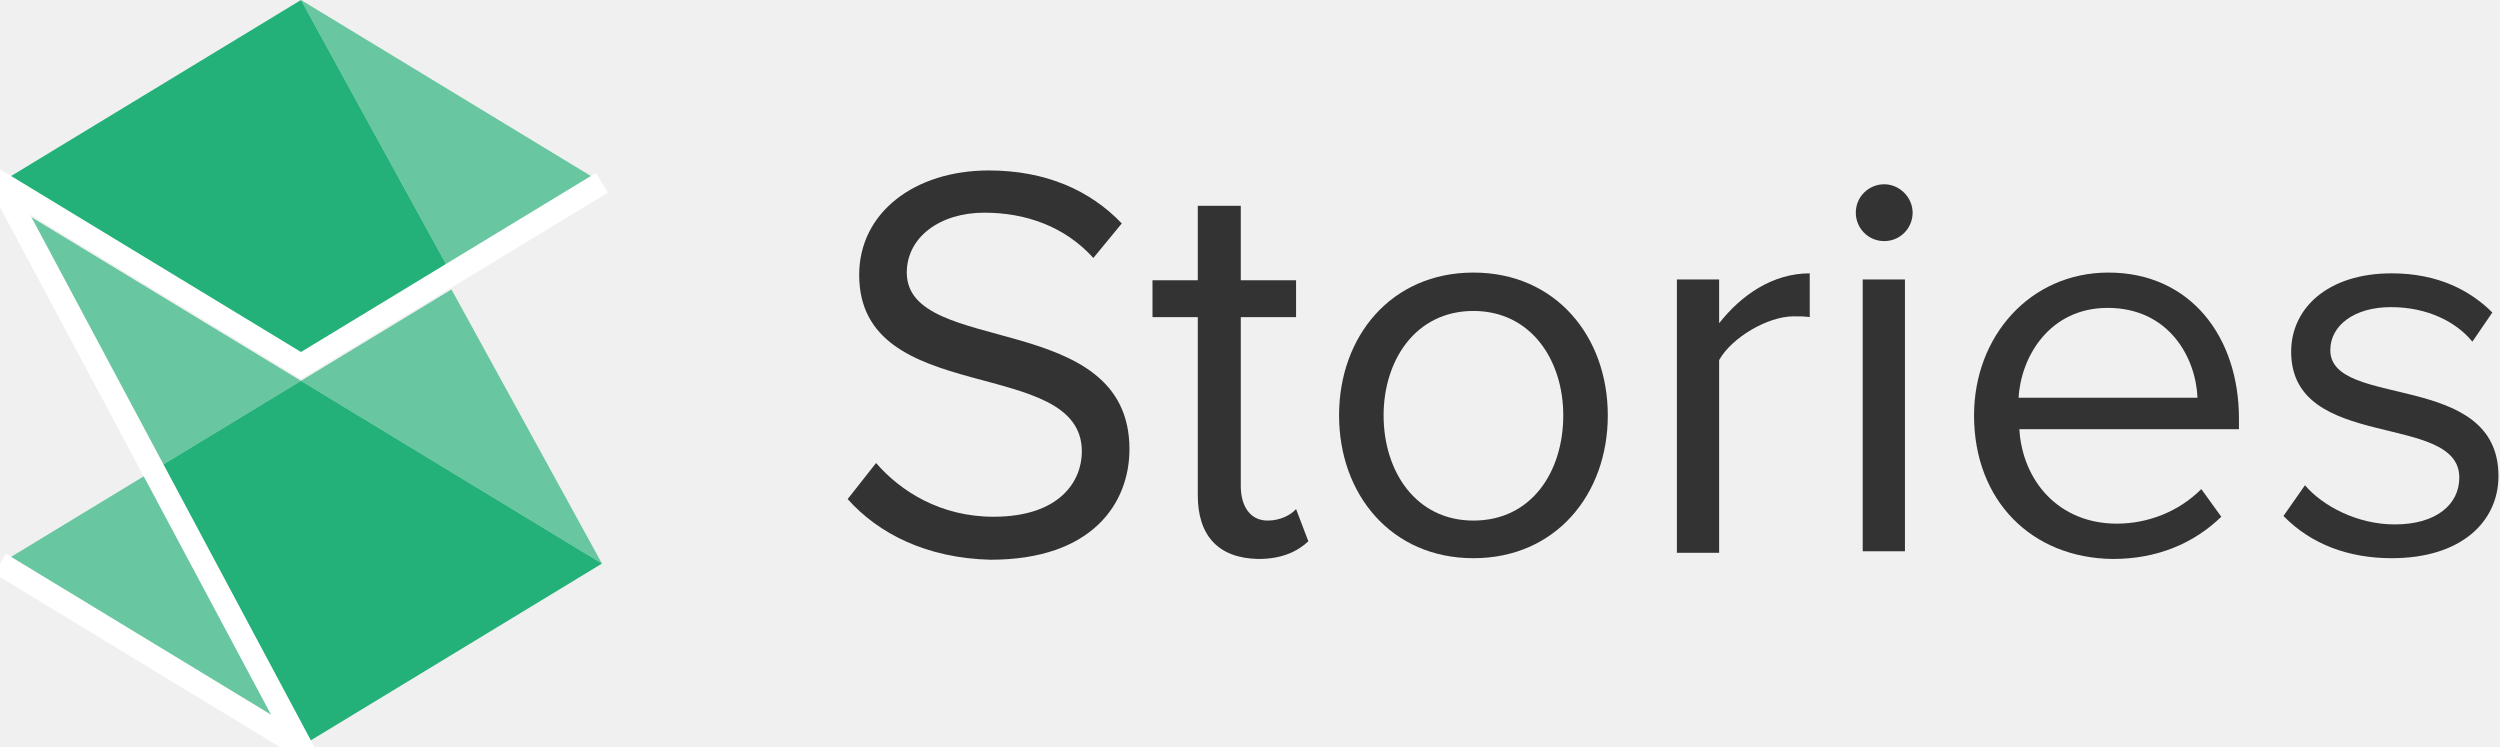
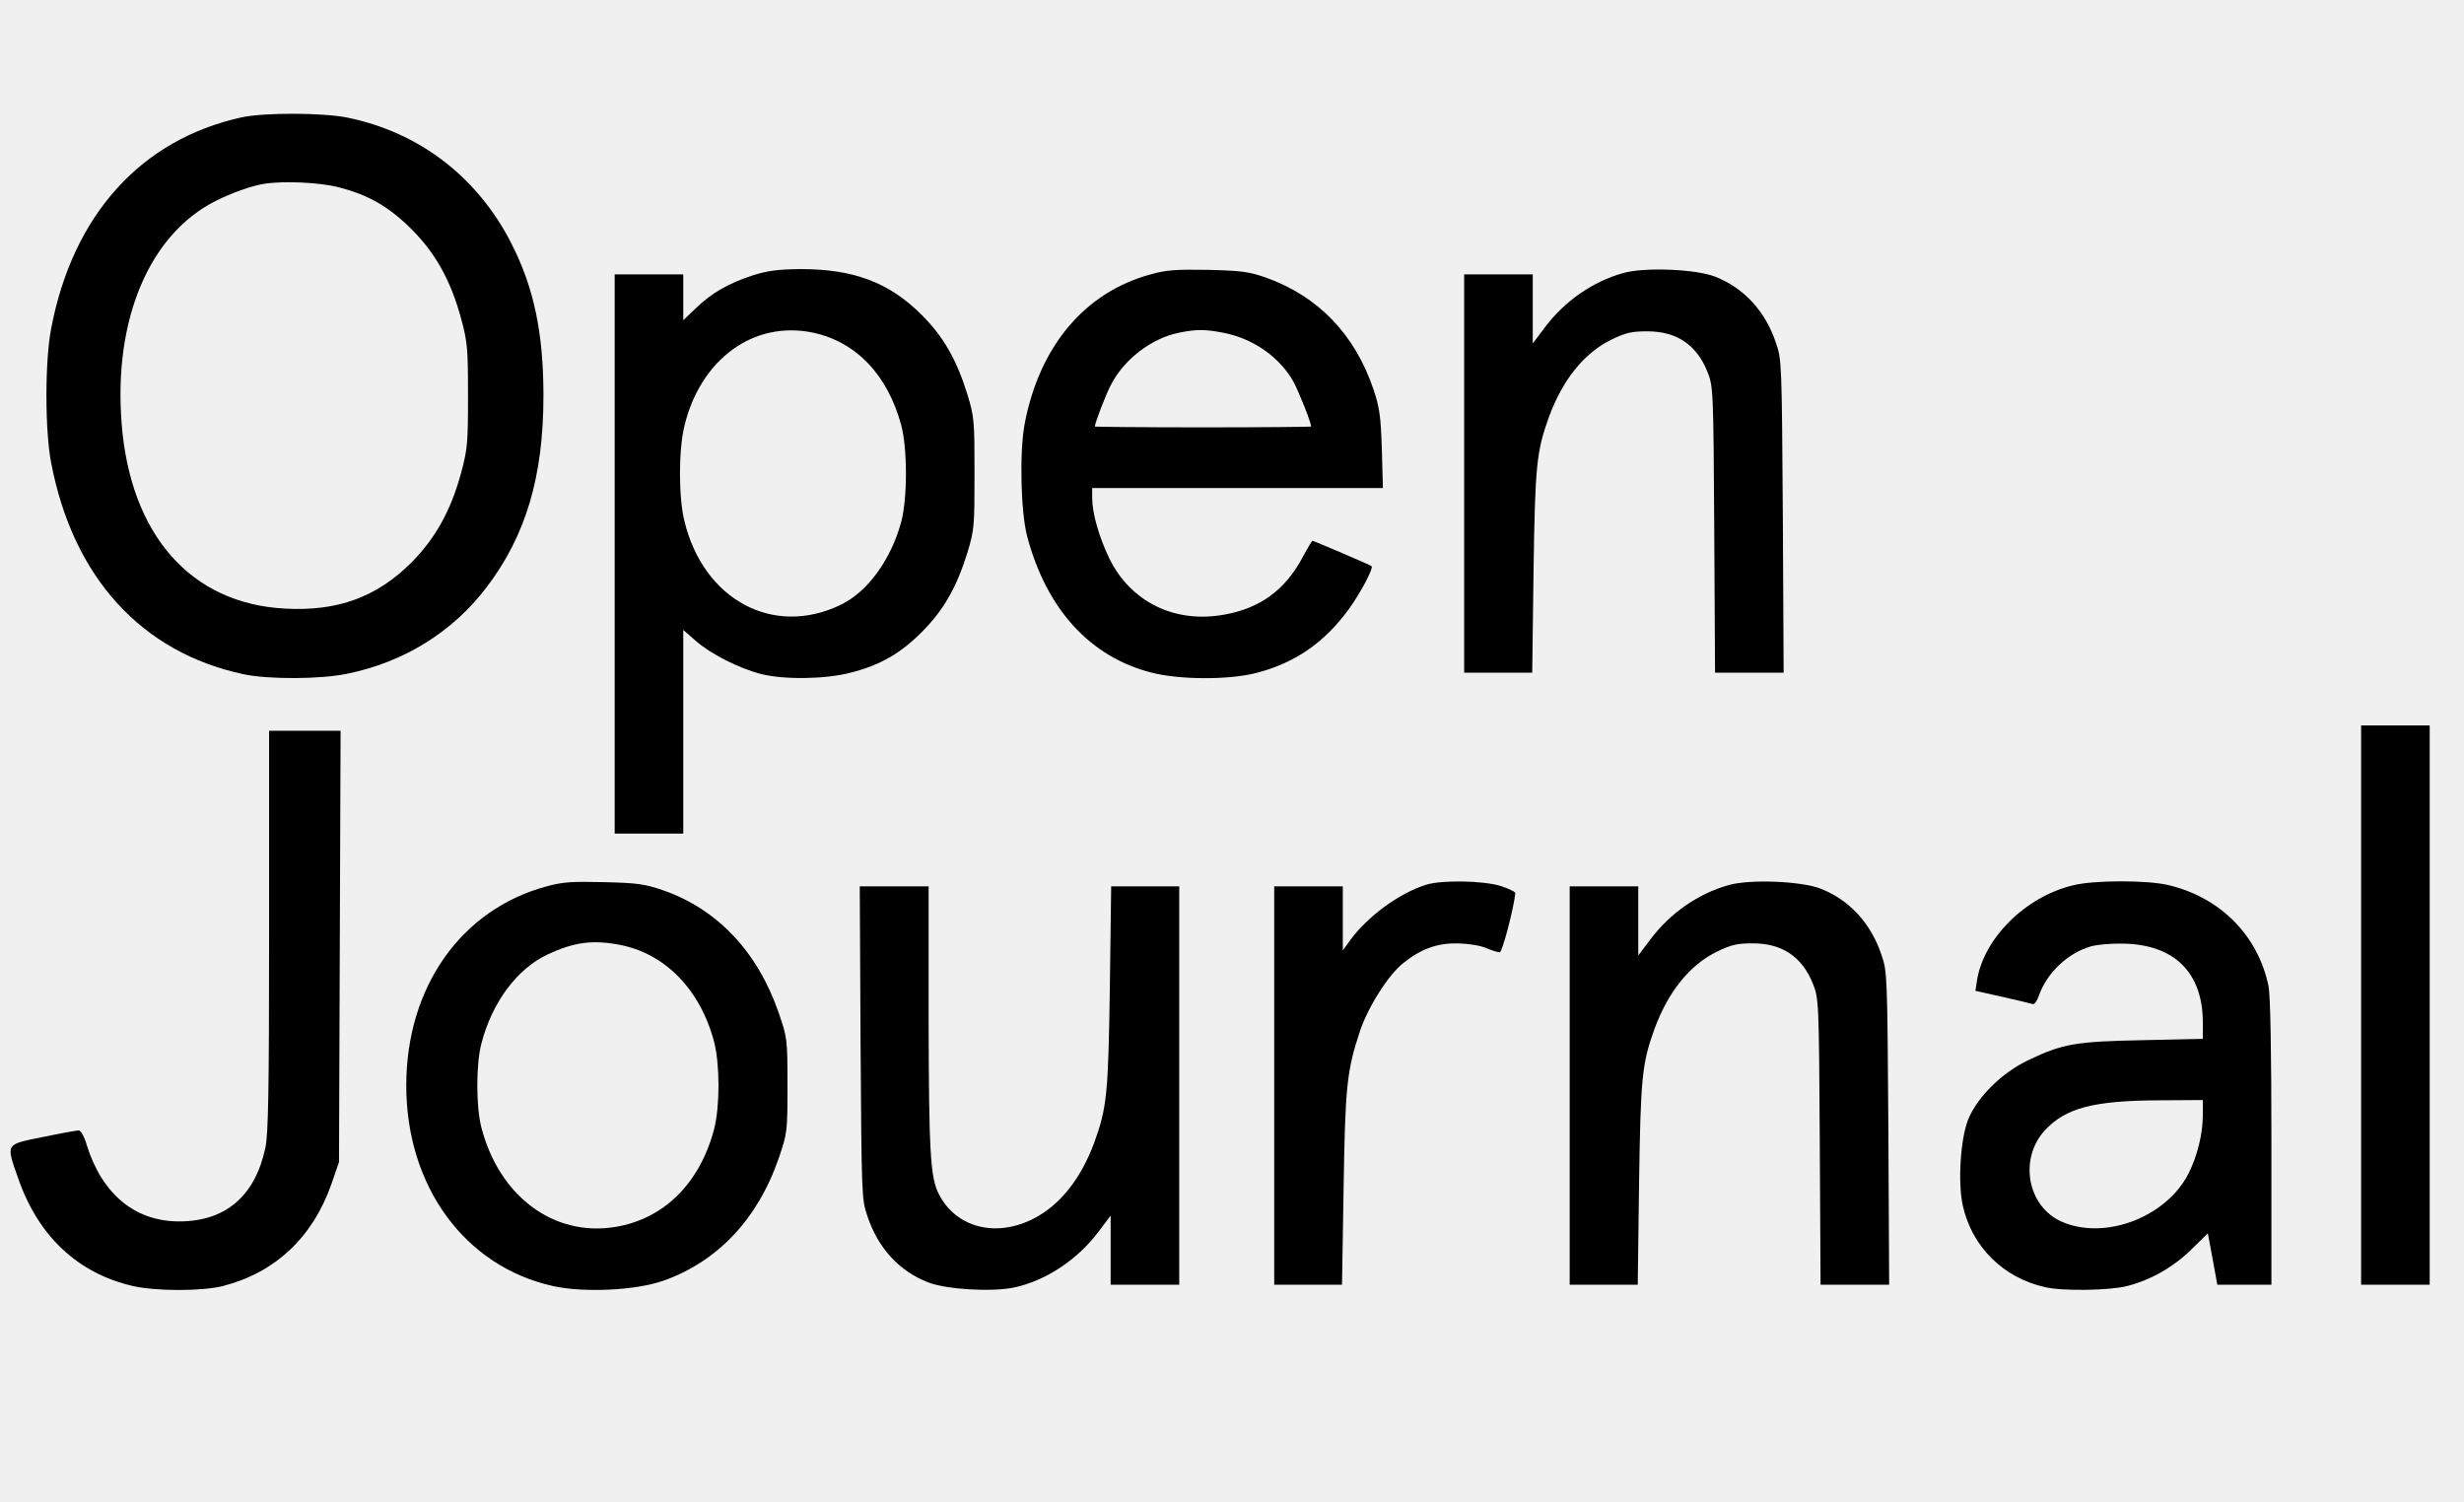
- <svg xmlns="http://www.w3.org/2000/svg" version="1.1" id="Layer_1" x="0px" y="0px" viewBox="0 0 325.6 97.2" style="enable-background:new 0 0 325.6 97.2;" xml:space="preserve">
-   <style type="text/css">
- 	.st0{fill:#333333;}
- 	.st1{opacity:0.6;fill:#0DAA6C;}
- 	.st2{opacity:0.9;fill:#0DAA6C;}
- 	.st3{fill:none;stroke:#FFFFFF;stroke-width:3;stroke-miterlimit:10;}
- </style>
-   <g>
-     <path class="st0" d="M110.4,65l3.7-4.7c3.2,3.7,8.4,7,15.3,7c8.7,0,11.5-4.7,11.5-8.5c0-12.6-29-5.6-29-23   c0-8.1,7.2-13.6,16.9-13.6c7.4,0,13.2,2.6,17.3,6.9l-3.7,4.5c-3.7-4.1-8.8-5.9-14.2-5.9c-5.8,0-10.1,3.2-10.1,7.8   c0,11,29,4.7,29,23c0,7-4.8,14.4-18.1,14.4C120.7,72.7,114.4,69.5,110.4,65z" />
-     <path class="st0" d="M156,64.5V41.3h-5.9v-4.8h5.9v-9.7h5.6v9.7h7.2v4.8h-7.2v22c0,2.6,1.2,4.5,3.5,4.5c1.6,0,3-0.7,3.7-1.5   l1.6,4.2c-1.4,1.3-3.4,2.3-6.5,2.3C158.6,72.7,156,69.7,156,64.5z" />
-     <path class="st0" d="M174.4,54.1c0-10.3,6.8-18.6,17.5-18.6s17.5,8.3,17.5,18.6c0,10.3-6.8,18.6-17.5,18.6S174.4,64.4,174.4,54.1z    M203.6,54.1c0-7.2-4.2-13.6-11.7-13.6c-7.6,0-11.7,6.5-11.7,13.6c0,7.3,4.2,13.7,11.7,13.7C199.5,67.8,203.6,61.4,203.6,54.1z" />
-     <path class="st0" d="M218.4,71.9V36.4h5.5v5.7c2.9-3.7,7-6.5,11.8-6.5v5.7c-0.7-0.1-1.3-0.1-2.1-0.1c-3.4,0-8.1,2.8-9.7,5.7v25.1   H218.4z" />
-     <path class="st0" d="M241.7,27.7c0-2.1,1.7-3.7,3.7-3.7s3.7,1.7,3.7,3.7s-1.6,3.7-3.7,3.7S241.7,29.7,241.7,27.7z M242.6,71.9V36.4   h5.5v35.4H242.6z" />
-     <path class="st0" d="M257.1,54.1c0-10.3,7.3-18.6,17.5-18.6c10.7,0,17,8.4,17,19v1.4h-28.6c0.4,6.7,5.1,12.3,12.7,12.3   c4.1,0,8.1-1.6,11-4.5l2.6,3.6c-3.6,3.5-8.4,5.5-14.1,5.5C264.6,72.7,257.1,65.2,257.1,54.1z M274.5,40.1   c-7.6,0-11.3,6.4-11.6,11.7h23.3C286,46.6,282.5,40.1,274.5,40.1z" />
-     <path class="st0" d="M297.4,67.2l2.8-4c2.3,2.7,6.8,5.1,11.7,5.1c5.4,0,8.4-2.6,8.4-6.1c0-8.6-21.9-3.3-21.9-16.4   c0-5.6,4.7-10.2,13.1-10.2c6.1,0,10.3,2.3,13.1,5.1l-2.6,3.8c-2.1-2.6-5.9-4.5-10.6-4.5c-4.8,0-7.9,2.4-7.9,5.6   c0,7.7,21.9,2.6,21.9,16.4c0,5.9-4.8,10.7-13.9,10.7C305.9,72.7,301,70.9,297.4,67.2z" />
+ <svg xmlns="http://www.w3.org/2000/svg" version="1.0" width="934pt" height="569pt" viewBox="0 0 934 569" preserveAspectRatio="xMidYMid meet">
+   <g transform="translate(0,569) scale(0.1,-0.1)" fill="#000000" stroke="none">
+     <path d="M915 5245 c-381 -84 -639 -370 -721 -800 -24 -123 -24 -387 0 -510 83 -434 343 -719 730 -801 95 -20 292 -19 392 2 215 44 398 157 527 326 150 196 217 421 217 728 0 237 -36 410 -122 578 -128 251 -348 420 -620 476 -94 19 -316 20 -403 1z m369 -265 c113 -29 190 -73 277 -160 90 -90 148 -194 187 -338 24 -89 26 -113 26 -292 0 -179 -2 -203 -26 -292 -39 -144 -97 -247 -187 -339 -132 -132 -280 -187 -480 -176 -357 18 -587 279 -620 702 -31 396 106 718 358 844 57 29 136 57 181 64 72 12 211 6 284 -13z" />
+     <path d="M2853 4646 c-92 -30 -156 -67 -215 -124 l-48 -46 0 87 0 87 -130 0 -130 0 0 -1060 0 -1060 130 0 130 0 0 386 0 386 47 -41 c55 -49 165 -105 248 -126 86 -22 244 -20 339 5 111 28 190 73 271 155 81 81 131 168 172 300 26 86 27 99 27 300 0 201 -1 214 -27 300 -41 132 -91 219 -172 300 -123 124 -259 175 -459 175 -88 -1 -126 -6 -183 -24z m229 -217 c163 -35 282 -159 334 -350 24 -88 24 -280 0 -368 -39 -143 -127 -264 -228 -313 -256 -125 -522 18 -594 318 -22 91 -22 267 0 358 61 255 263 402 488 355z" />
+     <path d="M4362 4650 c-249 -67 -422 -272 -478 -567 -20 -107 -15 -335 10 -428 74 -276 239 -456 472 -515 106 -27 291 -28 396 -1 148 38 261 117 353 245 45 63 92 153 84 160 -4 4 -219 96 -224 96 -2 0 -19 -28 -37 -62 -66 -124 -161 -194 -298 -218 -187 -34 -354 48 -435 213 -39 81 -65 172 -65 229 l0 38 551 0 551 0 -4 148 c-4 126 -9 158 -32 227 -71 208 -209 352 -408 423 -64 22 -92 26 -218 29 -120 2 -158 0 -218 -17z m273 -221 c114 -21 217 -93 269 -188 21 -40 66 -153 66 -168 0 -1 -184 -3 -410 -3 -225 0 -410 2 -410 3 0 12 41 120 60 156 50 99 155 179 260 200 64 13 98 13 165 0z" />
+     <path d="M6153 4655 c-115 -32 -222 -106 -297 -206 l-46 -61 0 131 0 131 -130 0 -130 0 0 -755 0 -755 129 0 129 0 5 383 c6 405 11 455 59 588 52 140 132 240 235 291 56 27 77 32 137 32 112 0 187 -51 228 -153 22 -55 23 -65 26 -598 l3 -543 130 0 130 0 -3 593 c-4 578 -4 594 -26 657 -40 120 -121 208 -230 251 -73 29 -268 37 -349 14z" />
+     <path d="M8950 1880 l0 -1060 130 0 130 0 0 1060 0 1060 -130 0 -130 0 0 -1060z" />
+     <path d="M1020 2163 c0 -613 -3 -771 -14 -824 -39 -183 -151 -279 -327 -279 -167 0 -292 103 -350 289 -9 32 -23 56 -30 56 -8 0 -69 -11 -136 -25 -144 -29 -141 -23 -94 -157 76 -219 226 -360 435 -408 88 -20 262 -20 341 0 198 51 340 184 411 386 l29 84 3 818 3 817 -136 0 -135 0 0 -757z" />
+     <path d="M2072 2330 c-324 -87 -532 -382 -532 -755 0 -382 222 -686 556 -760 116 -26 312 -17 418 20 205 72 358 233 438 465 32 94 33 97 33 275 0 178 -1 181 -33 275 -80 232 -232 393 -438 465 -69 24 -98 28 -224 31 -121 3 -157 1 -218 -16z m274 -221 c174 -32 309 -170 361 -369 22 -86 22 -244 0 -330 -54 -205 -190 -341 -375 -371 -232 -38 -439 115 -507 376 -21 78 -21 242 0 320 40 155 135 283 251 337 98 46 169 56 270 37z" />
+     <path d="M5405 2336 c-103 -33 -220 -119 -287 -210 l-28 -39 0 121 0 122 -130 0 -130 0 0 -755 0 -755 129 0 128 0 6 363 c6 387 12 448 62 598 31 93 108 214 165 259 67 53 127 75 205 74 40 -1 86 -8 109 -18 21 -9 44 -16 51 -16 9 0 52 161 59 224 1 5 -24 17 -54 27 -66 21 -225 24 -285 5z" />
+     <path d="M6553 2335 c-115 -32 -222 -106 -297 -206 l-46 -61 0 131 0 131 -130 0 -130 0 0 -755 0 -755 129 0 129 0 5 383 c6 405 11 455 59 588 52 140 132 240 235 291 56 27 77 32 137 32 112 0 187 -51 228 -153 22 -55 23 -65 26 -598 l3 -543 130 0 130 0 -3 593 c-4 578 -4 594 -26 657 -40 120 -121 208 -230 251 -73 29 -268 37 -349 14z" />
+     <path d="M7858 2334 c-180 -43 -338 -200 -364 -360 l-6 -40 103 -23 c57 -13 108 -25 114 -27 6 -3 17 12 24 33 30 85 109 160 195 185 23 7 77 12 121 11 196 -2 305 -109 305 -299 l0 -62 -227 -5 c-254 -5 -303 -13 -433 -75 -101 -47 -197 -143 -230 -227 -29 -74 -39 -239 -20 -324 34 -156 152 -274 311 -310 66 -16 246 -13 312 4 90 23 174 71 243 138 l63 62 18 -97 18 -98 102 0 103 0 0 540 c0 352 -4 557 -11 592 -40 192 -182 336 -380 383 -80 19 -283 19 -361 -1z m492 -872 c0 -69 -21 -155 -54 -220 -84 -166 -317 -255 -481 -183 -130 57 -163 238 -64 346 79 85 183 113 437 114 l162 1 0 -58z" />
+     <path d="M3262 1738 c4 -579 4 -595 26 -658 40 -121 121 -209 230 -251 69 -27 239 -37 324 -20 120 25 242 105 322 212 l46 61 0 -131 0 -131 130 0 130 0 0 755 0 755 -129 0 -129 0 -5 -382 c-6 -406 -11 -456 -59 -589 -52 -140 -132 -240 -235 -291 -142 -70 -290 -30 -354 95 -33 63 -38 162 -39 675 l0 492 -131 0 -130 0 3 -592z" />
  </g>
-   <polygon class="st1" points="0,73.4 39.2,97.2 19.6,61.5 " />
-   <polygon class="st1" points="39.2,49.6 78.4,73.4 58.8,37.7 " />
-   <polygon class="st1" points="0,25.8 19.6,61.5 39.2,49.6 " />
-   <polygon class="st2" points="19.6,61.5 39.2,97.2 78.4,73.4 39.2,49.6 " />
-   <polygon class="st1" points="78.4,23.8 39.2,0 58.8,35.7 " />
-   <polygon class="st2" points="58.8,35.7 39.2,0 0,23.8 39.2,47.6 " />
-   <polyline class="st3" points="0,73.4 39.2,97.2 0,23.8 39.2,47.6 78.4,23.8 " />
</svg>
